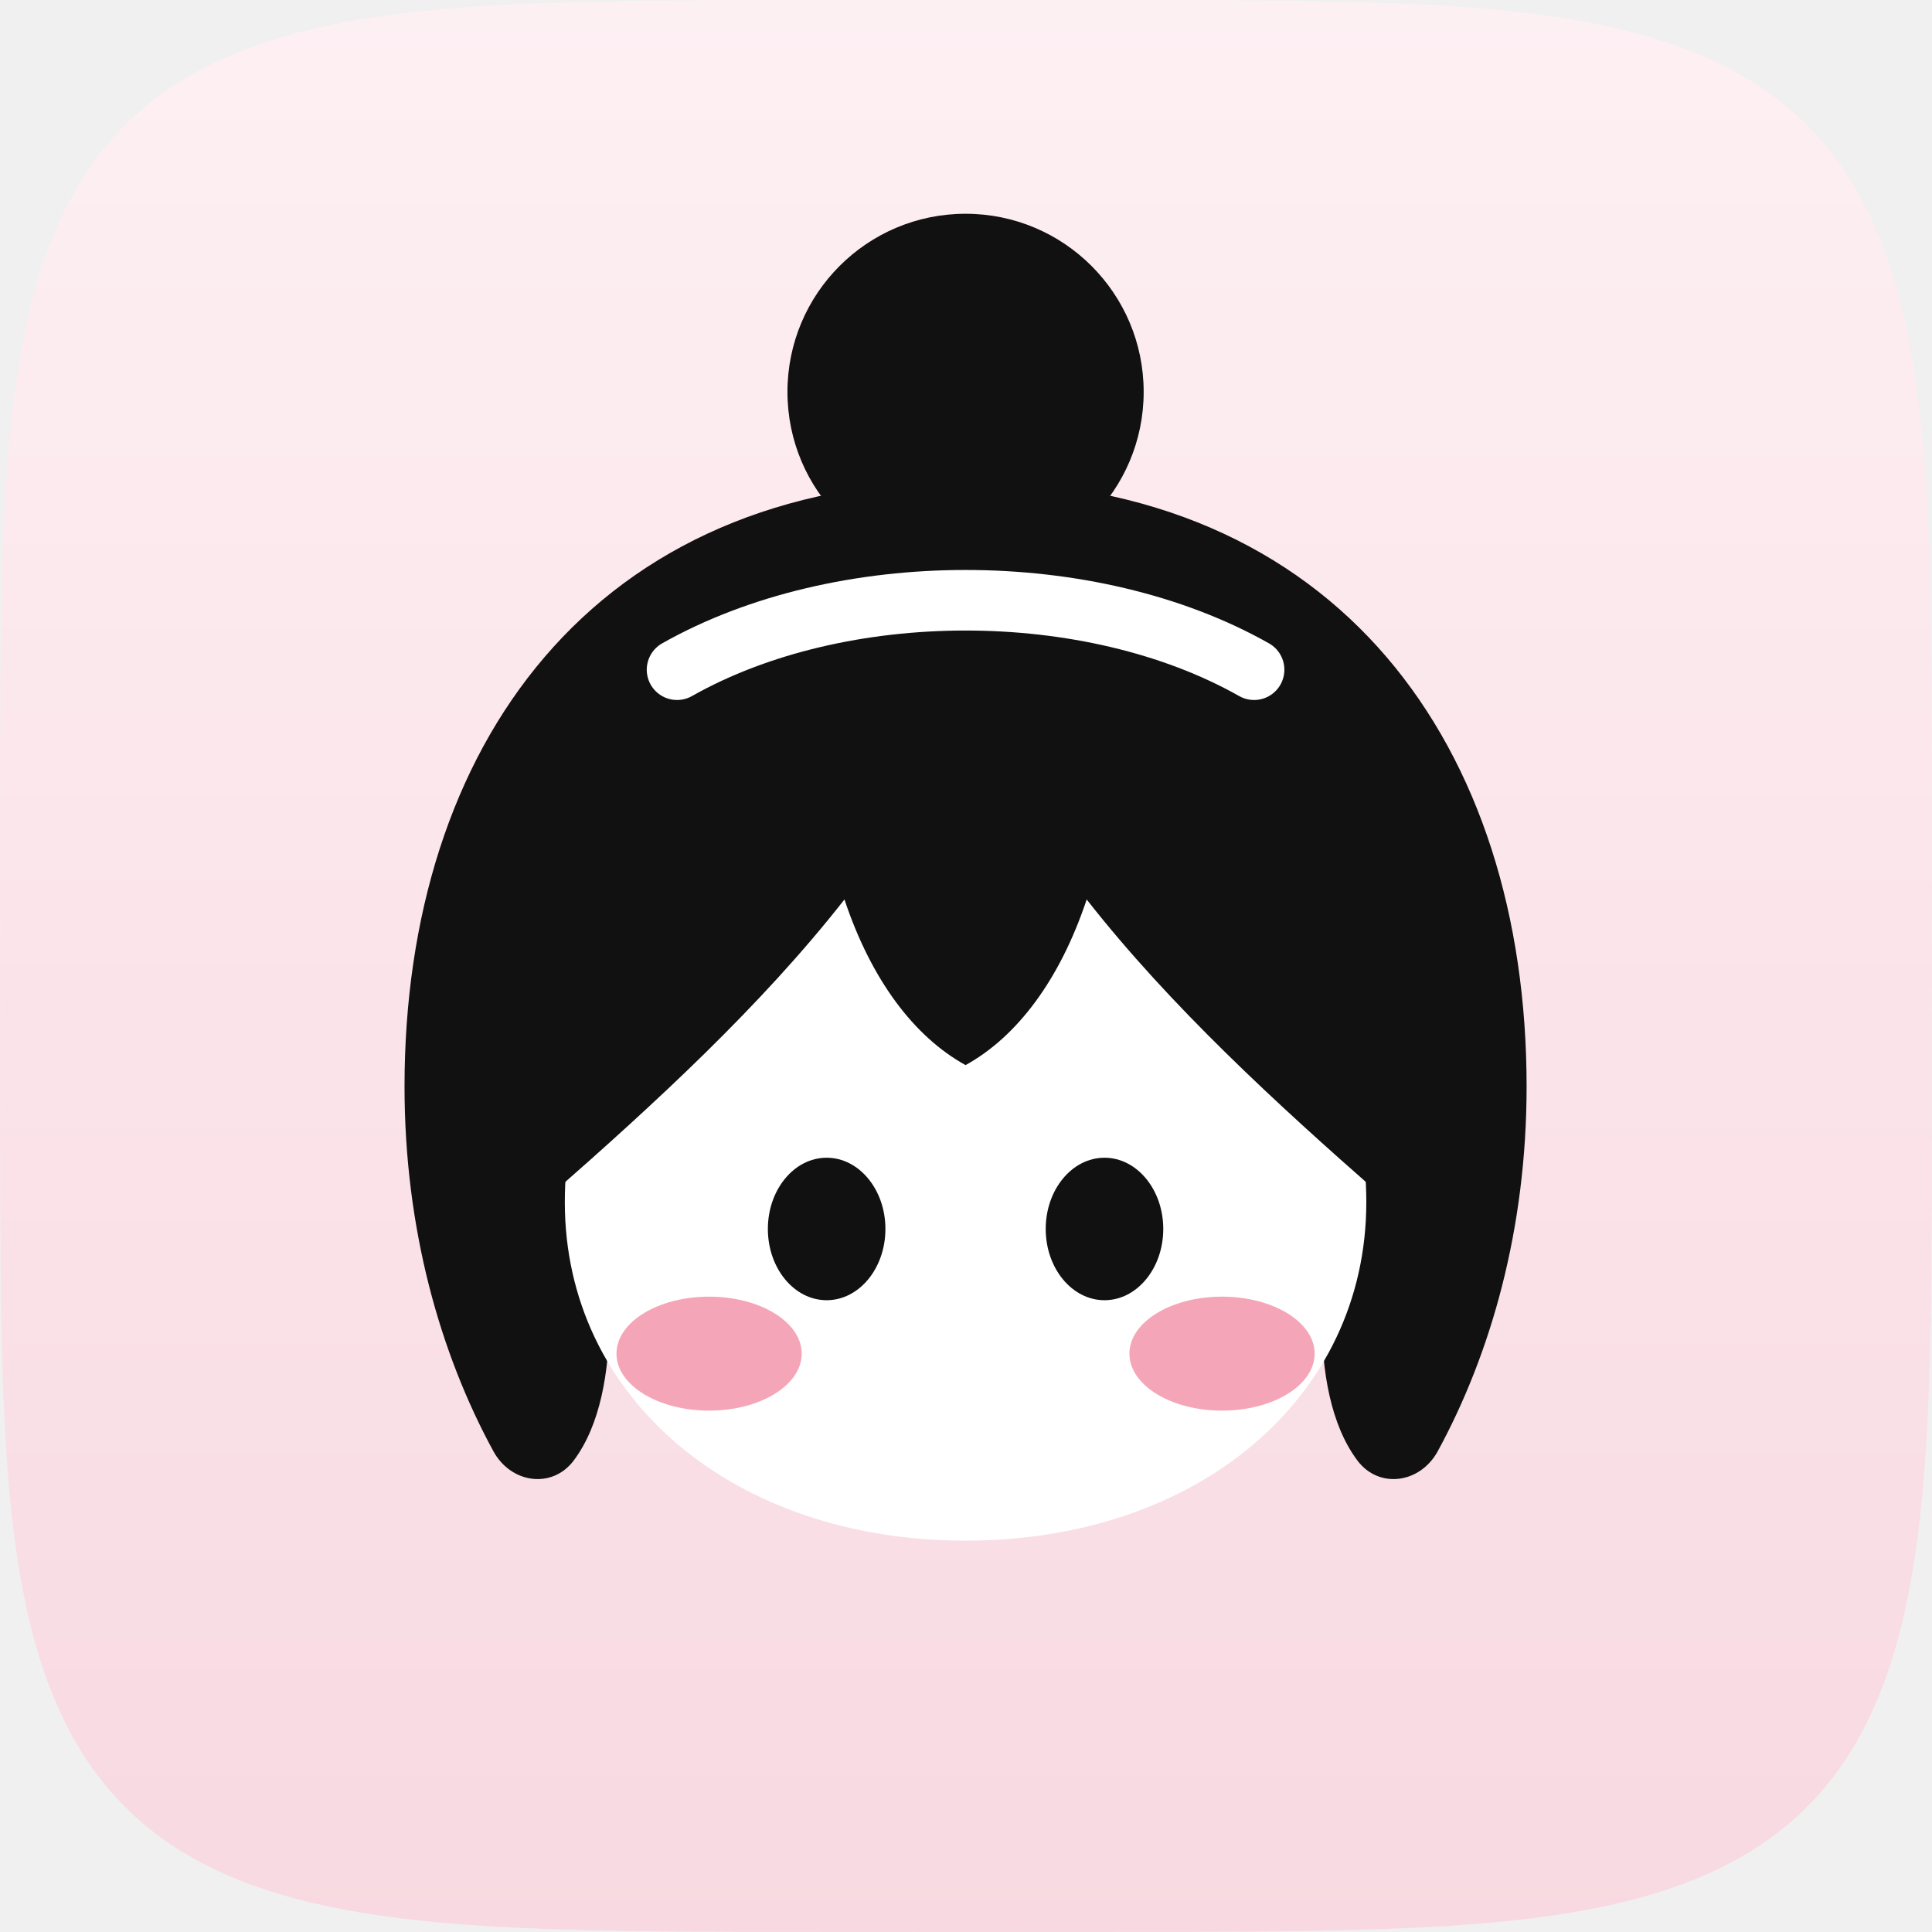
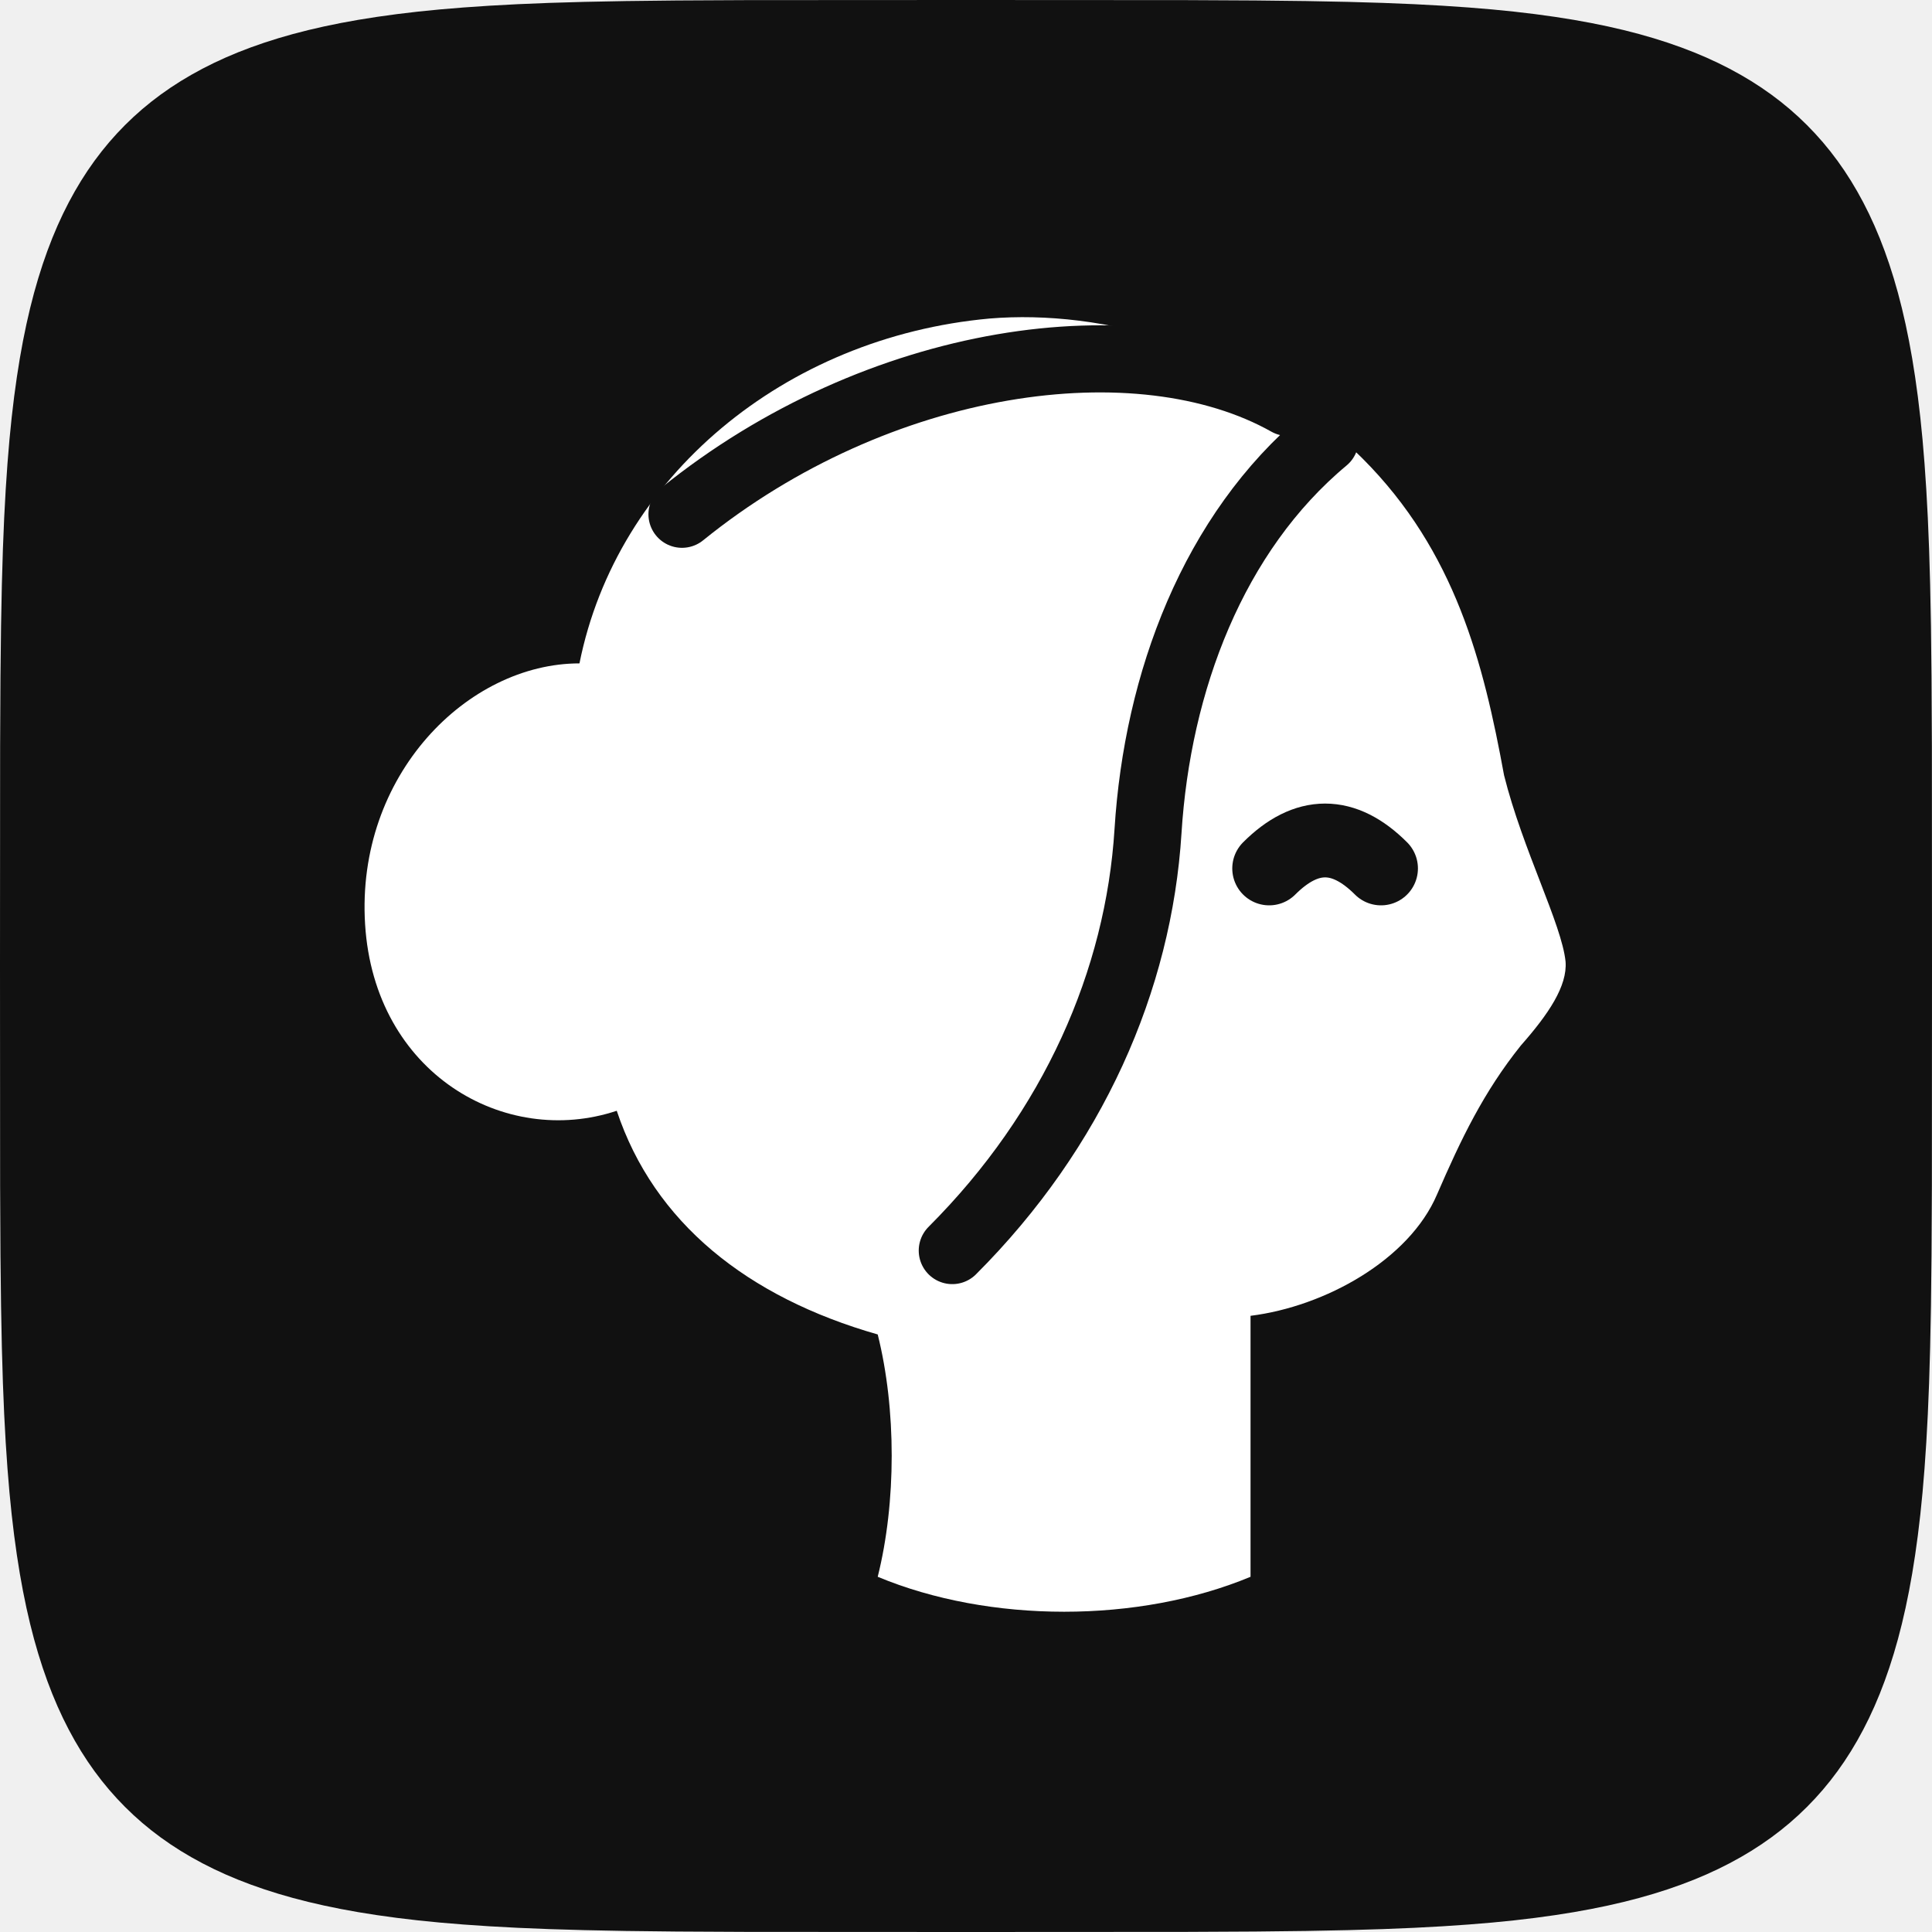
<svg xmlns="http://www.w3.org/2000/svg" viewBox="0 0 1024 1024" width="1024" height="1024" role="img">
-   <defs>
-     <linearGradient id="tile" x1="0" y1="0" x2="0" y2="1">
-       <stop offset="0" stop-color="#FDF0F3" />
-       <stop offset="1" stop-color="#F8D9E1" />
-     </linearGradient>
-   </defs>
-   <path d="M1024 512L1023.94 628.21L1023.75 665.32L1023.44 692.28L1023.01 714.2L1022.46 733L1021.78 749.62L1020.97 764.6L1020.04 778.3L1018.99 790.95L1017.81 802.74L1016.5 813.78L1015.06 824.18L1013.5 834.01L1011.81 843.33L1009.99 852.2L1008.04 860.66L1005.96 868.74L1003.74 876.47L1001.39 883.88L998.9 890.99L996.28 897.81L993.52 904.36L990.61 910.67L987.56 916.73L984.37 922.56L981.03 928.18L977.54 933.59L973.9 938.79L970.1 943.8L966.14 948.62L962.01 953.26L957.72 957.72L953.26 962.01L948.62 966.14L943.8 970.1L938.79 973.9L933.59 977.54L928.18 981.03L922.56 984.37L916.73 987.56L910.67 990.61L904.36 993.52L897.81 996.28L890.99 998.9L883.88 1001.39L876.47 1003.74L868.74 1005.96L860.66 1008.04L852.2 1009.99L843.33 1011.81L834.01 1013.5L824.18 1015.06L813.78 1016.5L802.74 1017.81L790.95 1018.99L778.3 1020.04L764.6 1020.97L749.62 1021.78L733 1022.46L714.2 1023.01L692.28 1023.44L665.32 1023.75L628.21 1023.94L512 1024L395.79 1023.94L358.68 1023.75L331.72 1023.44L309.8 1023.01L291 1022.46L274.38 1021.78L259.4 1020.97L245.7 1020.04L233.05 1018.99L221.26 1017.81L210.22 1016.5L199.82 1015.06L189.99 1013.5L180.67 1011.81L171.8 1009.99L163.34 1008.04L155.26 1005.96L147.53 1003.74L140.12 1001.39L133.01 998.9L126.19 996.28L119.64 993.52L113.33 990.61L107.27 987.56L101.44 984.37L95.82 981.03L90.41 977.54L85.21 973.9L80.2 970.1L75.38 966.14L70.74 962.01L66.28 957.72L61.99 953.26L57.86 948.62L53.9 943.8L50.1 938.79L46.46 933.59L42.97 928.18L39.63 922.56L36.44 916.73L33.39 910.67L30.48 904.36L27.72 897.81L25.1 890.99L22.61 883.88L20.26 876.47L18.04 868.74L15.96 860.66L14.01 852.2L12.19 843.33L10.5 834.01L8.94 824.18L7.5 813.78L6.19 802.74L5.01 790.95L3.96 778.3L3.03 764.6L2.22 749.62L1.54 733L0.99 714.2L0.56 692.28L0.25 665.32L0.06 628.21L0 512L0.06 395.79L0.25 358.68L0.56 331.72L0.99 309.8L1.54 291L2.22 274.38L3.03 259.4L3.96 245.7L5.01 233.05L6.19 221.26L7.5 210.22L8.94 199.82L10.5 189.99L12.19 180.67L14.01 171.8L15.96 163.34L18.04 155.26L20.26 147.53L22.61 140.12L25.1 133.01L27.72 126.19L30.48 119.64L33.39 113.33L36.44 107.27L39.63 101.44L42.97 95.82L46.46 90.41L50.1 85.21L53.9 80.2L57.86 75.38L61.99 70.74L66.28 66.28L70.74 61.99L75.38 57.86L80.2 53.9L85.21 50.1L90.41 46.46L95.82 42.97L101.44 39.63L107.27 36.44L113.33 33.39L119.64 30.48L126.19 27.72L133.01 25.1L140.12 22.61L147.53 20.26L155.26 18.04L163.34 15.96L171.8 14.01L180.67 12.19L189.99 10.5L199.82 8.94L210.22 7.5L221.26 6.19L233.05 5.01L245.7 3.96L259.4 3.03L274.38 2.22L291 1.54L309.8 0.99L331.72 0.56L358.68 0.25L395.79 0.06L512 0L628.21 0.06L665.32 0.25L692.28 0.56L714.2 0.99L733 1.54L749.62 2.22L764.6 3.03L778.3 3.96L790.95 5.01L802.74 6.19L813.78 7.5L824.18 8.94L834.01 10.5L843.33 12.19L852.2 14.01L860.66 15.96L868.74 18.04L876.47 20.26L883.88 22.61L890.99 25.1L897.81 27.72L904.36 30.48L910.67 33.39L916.73 36.44L922.56 39.63L928.18 42.97L933.59 46.46L938.79 50.1L943.8 53.9L948.62 57.86L953.26 61.99L957.72 66.28L962.01 70.74L966.14 75.38L970.1 80.2L973.9 85.21L977.54 90.41L981.03 95.82L984.37 101.44L987.56 107.27L990.61 113.33L993.52 119.64L996.28 126.19L998.9 133.01L1001.39 140.12L1003.74 147.53L1005.96 155.26L1008.04 163.34L1009.99 171.8L1011.81 180.67L1013.5 189.99L1015.06 199.82L1016.5 210.22L1017.81 221.26L1018.99 233.05L1020.04 245.7L1020.97 259.4L1021.78 274.38L1022.46 291L1023.01 309.8L1023.44 331.72L1023.75 358.68L1023.94 395.79Z" fill="url(#tile)" />
-   <g transform="translate(39.77 47.22) scale(9.44)">
-     <circle cx="50" cy="17" r="10" fill="#111111" />
-     <path d="M50 22C29 22 18.5 37 18.5 56C18.5 64 20.5 71 23.5 76.5C24.5 78.3 26.8 78.6 28 77C29.5 75 30 72 30 69L70 69C70 72 70.5 75 72 77C73.2 78.6 75.5 78.3 76.5 76.5C79.5 71 81.5 64 81.5 56C81.5 37 71 22 50 22Z" fill="#111111" />
-     <path d="M50 42C35 42 27.5 52 27.5 62.5C27.5 73.5 37 81.5 50 81.5C63 81.5 72.5 73.5 72.5 62.5C72.5 52 65 42 50 42Z" fill="#ffffff" />
-     <path d="M26.8 62C26.8 46.5 37 35.5 50 35.5C63 35.5 73.2 46.5 73.2 62C67.5 57 61.5 51.5 56.8 45.5C55.3 50 52.9 53.2 50 54.8C47.1 53.2 44.7 50 43.2 45.5C38.5 51.5 32.5 57 26.8 62Z" fill="#111111" />
-     <path d="M33.8 32.6C43 27.4 57 27.4 66.2 32.6" fill="none" stroke="#ffffff" stroke-width="3.4" stroke-linecap="round" />
-     <path d="M38.9 64a3.3 4 0 1 0 6.6 0a3.3 4 0 1 0 -6.6 0ZM54.5 64a3.3 4 0 1 0 6.6 0a3.3 4 0 1 0 -6.6 0Z" fill="#111111" />
-     <path d="M30.4 71a5.2 3.2 0 1 0 10.4 0a5.2 3.2 0 1 0 -10.4 0ZM59.2 71a5.2 3.2 0 1 0 10.4 0a5.2 3.2 0 1 0 -10.4 0Z" fill="#F4A6B8" />
+   <path d="M1024 512L1023.94 628.21L1023.75 665.32L1023.44 692.28L1023.01 714.2L1022.46 733L1021.78 749.62L1020.97 764.6L1020.04 778.3L1018.99 790.95L1017.81 802.74L1016.5 813.78L1015.06 824.18L1013.5 834.01L1011.81 843.33L1009.99 852.2L1008.04 860.66L1005.96 868.74L1003.74 876.47L1001.39 883.88L998.9 890.99L996.28 897.81L993.52 904.36L990.61 910.67L987.56 916.73L984.37 922.56L981.03 928.18L977.54 933.59L973.9 938.79L970.1 943.8L966.14 948.62L962.01 953.26L957.72 957.72L953.26 962.01L948.62 966.14L943.8 970.1L938.79 973.9L933.59 977.54L928.18 981.03L922.56 984.37L916.73 987.56L910.67 990.61L904.36 993.52L897.81 996.28L890.99 998.9L883.88 1001.39L876.47 1003.74L868.74 1005.96L860.66 1008.04L852.2 1009.99L843.33 1011.81L834.01 1013.5L824.18 1015.06L813.78 1016.5L802.74 1017.81L790.95 1018.99L778.3 1020.04L764.6 1020.97L749.62 1021.78L733 1022.46L714.2 1023.01L692.28 1023.44L665.32 1023.75L628.21 1023.94L512 1024L395.79 1023.94L358.68 1023.75L331.72 1023.44L309.8 1023.01L291 1022.46L274.38 1021.78L259.4 1020.97L245.7 1020.04L233.05 1018.99L221.26 1017.81L210.22 1016.5L199.82 1015.06L189.99 1013.5L180.67 1011.81L171.8 1009.99L163.34 1008.04L155.26 1005.96L147.53 1003.74L140.12 1001.39L133.01 998.9L126.19 996.28L119.64 993.52L113.33 990.61L107.27 987.56L101.44 984.37L95.82 981.03L90.41 977.54L85.21 973.9L80.2 970.1L75.38 966.14L70.74 962.01L66.28 957.72L61.99 953.26L57.86 948.62L53.9 943.8L50.1 938.79L46.46 933.59L42.97 928.18L39.63 922.56L36.44 916.73L33.39 910.67L30.48 904.36L27.72 897.81L25.1 890.99L22.61 883.88L20.26 876.47L18.04 868.74L15.96 860.66L14.01 852.2L12.19 843.33L10.5 834.01L8.94 824.18L7.5 813.78L6.19 802.74L5.01 790.95L3.96 778.3L3.03 764.6L2.22 749.62L1.54 733L0.99 714.2L0.56 692.28L0.25 665.32L0.06 628.21L0 512L0.06 395.79L0.25 358.68L0.56 331.72L0.99 309.8L1.54 291L2.22 274.38L3.03 259.4L3.96 245.7L5.01 233.05L6.19 221.26L7.5 210.22L8.94 199.82L10.5 189.99L12.19 180.67L14.01 171.8L15.96 163.34L18.04 155.26L20.26 147.53L22.61 140.12L25.1 133.01L27.72 126.19L30.48 119.64L33.39 113.33L36.44 107.27L39.63 101.44L42.97 95.82L46.46 90.41L50.1 85.21L53.9 80.2L57.86 75.38L61.99 70.74L66.28 66.28L70.74 61.99L75.38 57.86L80.2 53.9L85.21 50.1L90.41 46.46L95.82 42.97L101.44 39.63L107.27 36.44L113.33 33.39L119.64 30.48L126.19 27.72L133.01 25.1L140.12 22.61L147.53 20.26L155.26 18.04L163.34 15.96L171.8 14.01L180.67 12.19L189.99 10.5L199.82 8.94L210.22 7.5L221.26 6.19L233.05 5.01L245.7 3.96L259.4 3.03L274.38 2.22L291 1.54L309.8 0.99L331.72 0.56L358.68 0.25L395.79 0.06L512 0L628.21 0.06L665.32 0.25L692.28 0.56L714.2 0.99L733 1.54L749.62 2.22L764.6 3.03L778.3 3.96L790.95 5.01L802.74 6.19L813.78 7.5L824.18 8.94L834.01 10.5L843.33 12.19L852.2 14.01L860.66 15.96L868.74 18.04L876.47 20.26L883.88 22.61L890.99 25.1L897.81 27.72L904.36 30.48L910.67 33.39L916.73 36.44L922.56 39.63L928.18 42.97L933.59 46.46L938.79 50.1L943.8 53.9L948.62 57.86L953.26 61.99L957.72 66.28L962.01 70.74L966.14 75.38L970.1 80.2L973.9 85.21L977.54 90.41L981.03 95.82L984.37 101.44L987.56 107.27L990.61 113.33L993.52 119.64L996.28 126.19L998.9 133.01L1001.39 140.12L1003.74 147.53L1005.96 155.26L1008.04 163.34L1009.99 171.8L1011.81 180.67L1013.5 189.99L1015.06 199.82L1016.5 210.22L1017.81 221.26L1018.99 233.05L1020.04 245.7L1020.97 259.4L1021.78 274.38L1022.46 291L1023.01 309.8L1023.44 331.72L1023.75 358.68L1023.94 395.79Z" fill="#111111" />
+   <g transform="translate(70.01 -4.07) scale(9.88)">
+     <path d="M60 85L60 71C64 70.5 68.5 68 70 64.5C71.3 61.5 72.5 59 74.5 56.5C76 54.8 77 53.3 76.9 52C76.7 50 74.6 46 73.6 42C72.5 36 71 30 66 25C60 19 52 17 46 17.5C35 18.5 26 26 24 36C18 36 12 42 12.5 50C13 58 20 62 26 60C28 66 33 70 40 72C41 76 41 81 40 85C46 87.5 54 87.5 60 85Z" fill="#ffffff" />
+     <g fill="none" stroke="#111111" stroke-width="3.6" stroke-linecap="round">
+       <path d="M64 24C58 29 55 37 54.5 45C54 53 50.5 61 44 67.5" />
+       <path d="M29.5 28C40 19.5 54 17.5 62 22" />
+       <path d="M61 47q3-3 6 0" stroke-width="3.96" />
+     </g>
  </g>
</svg>
